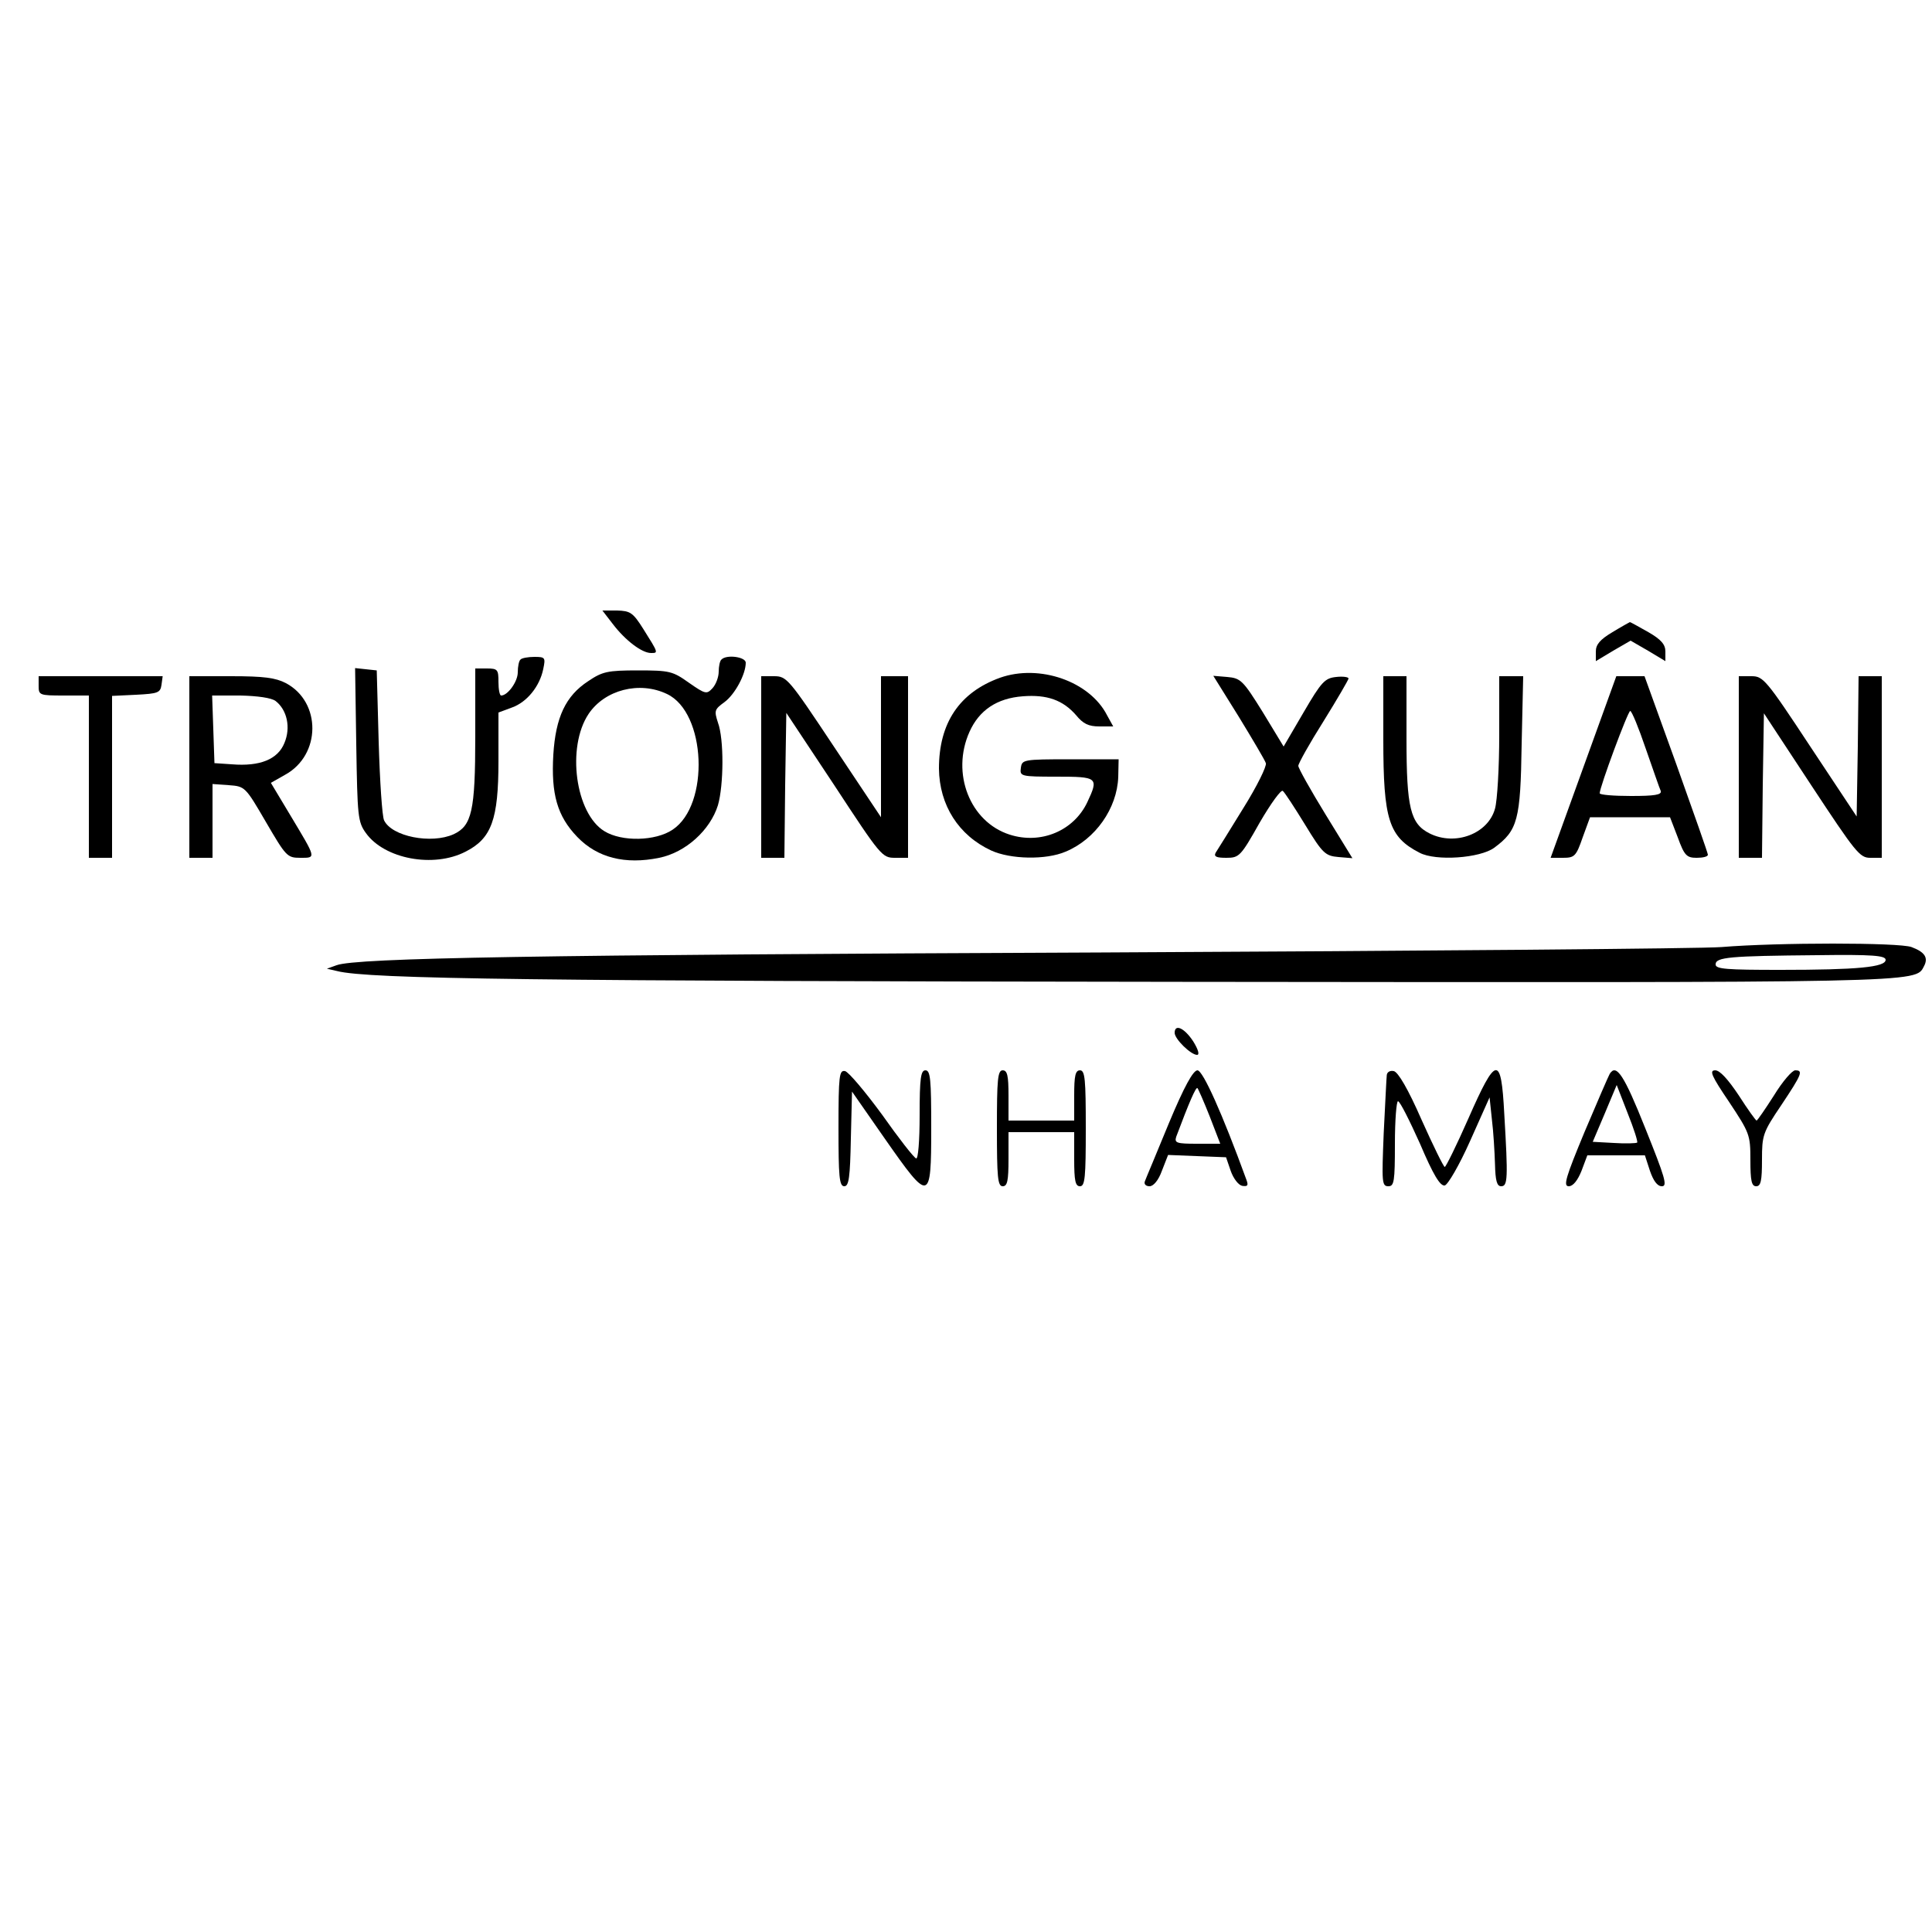
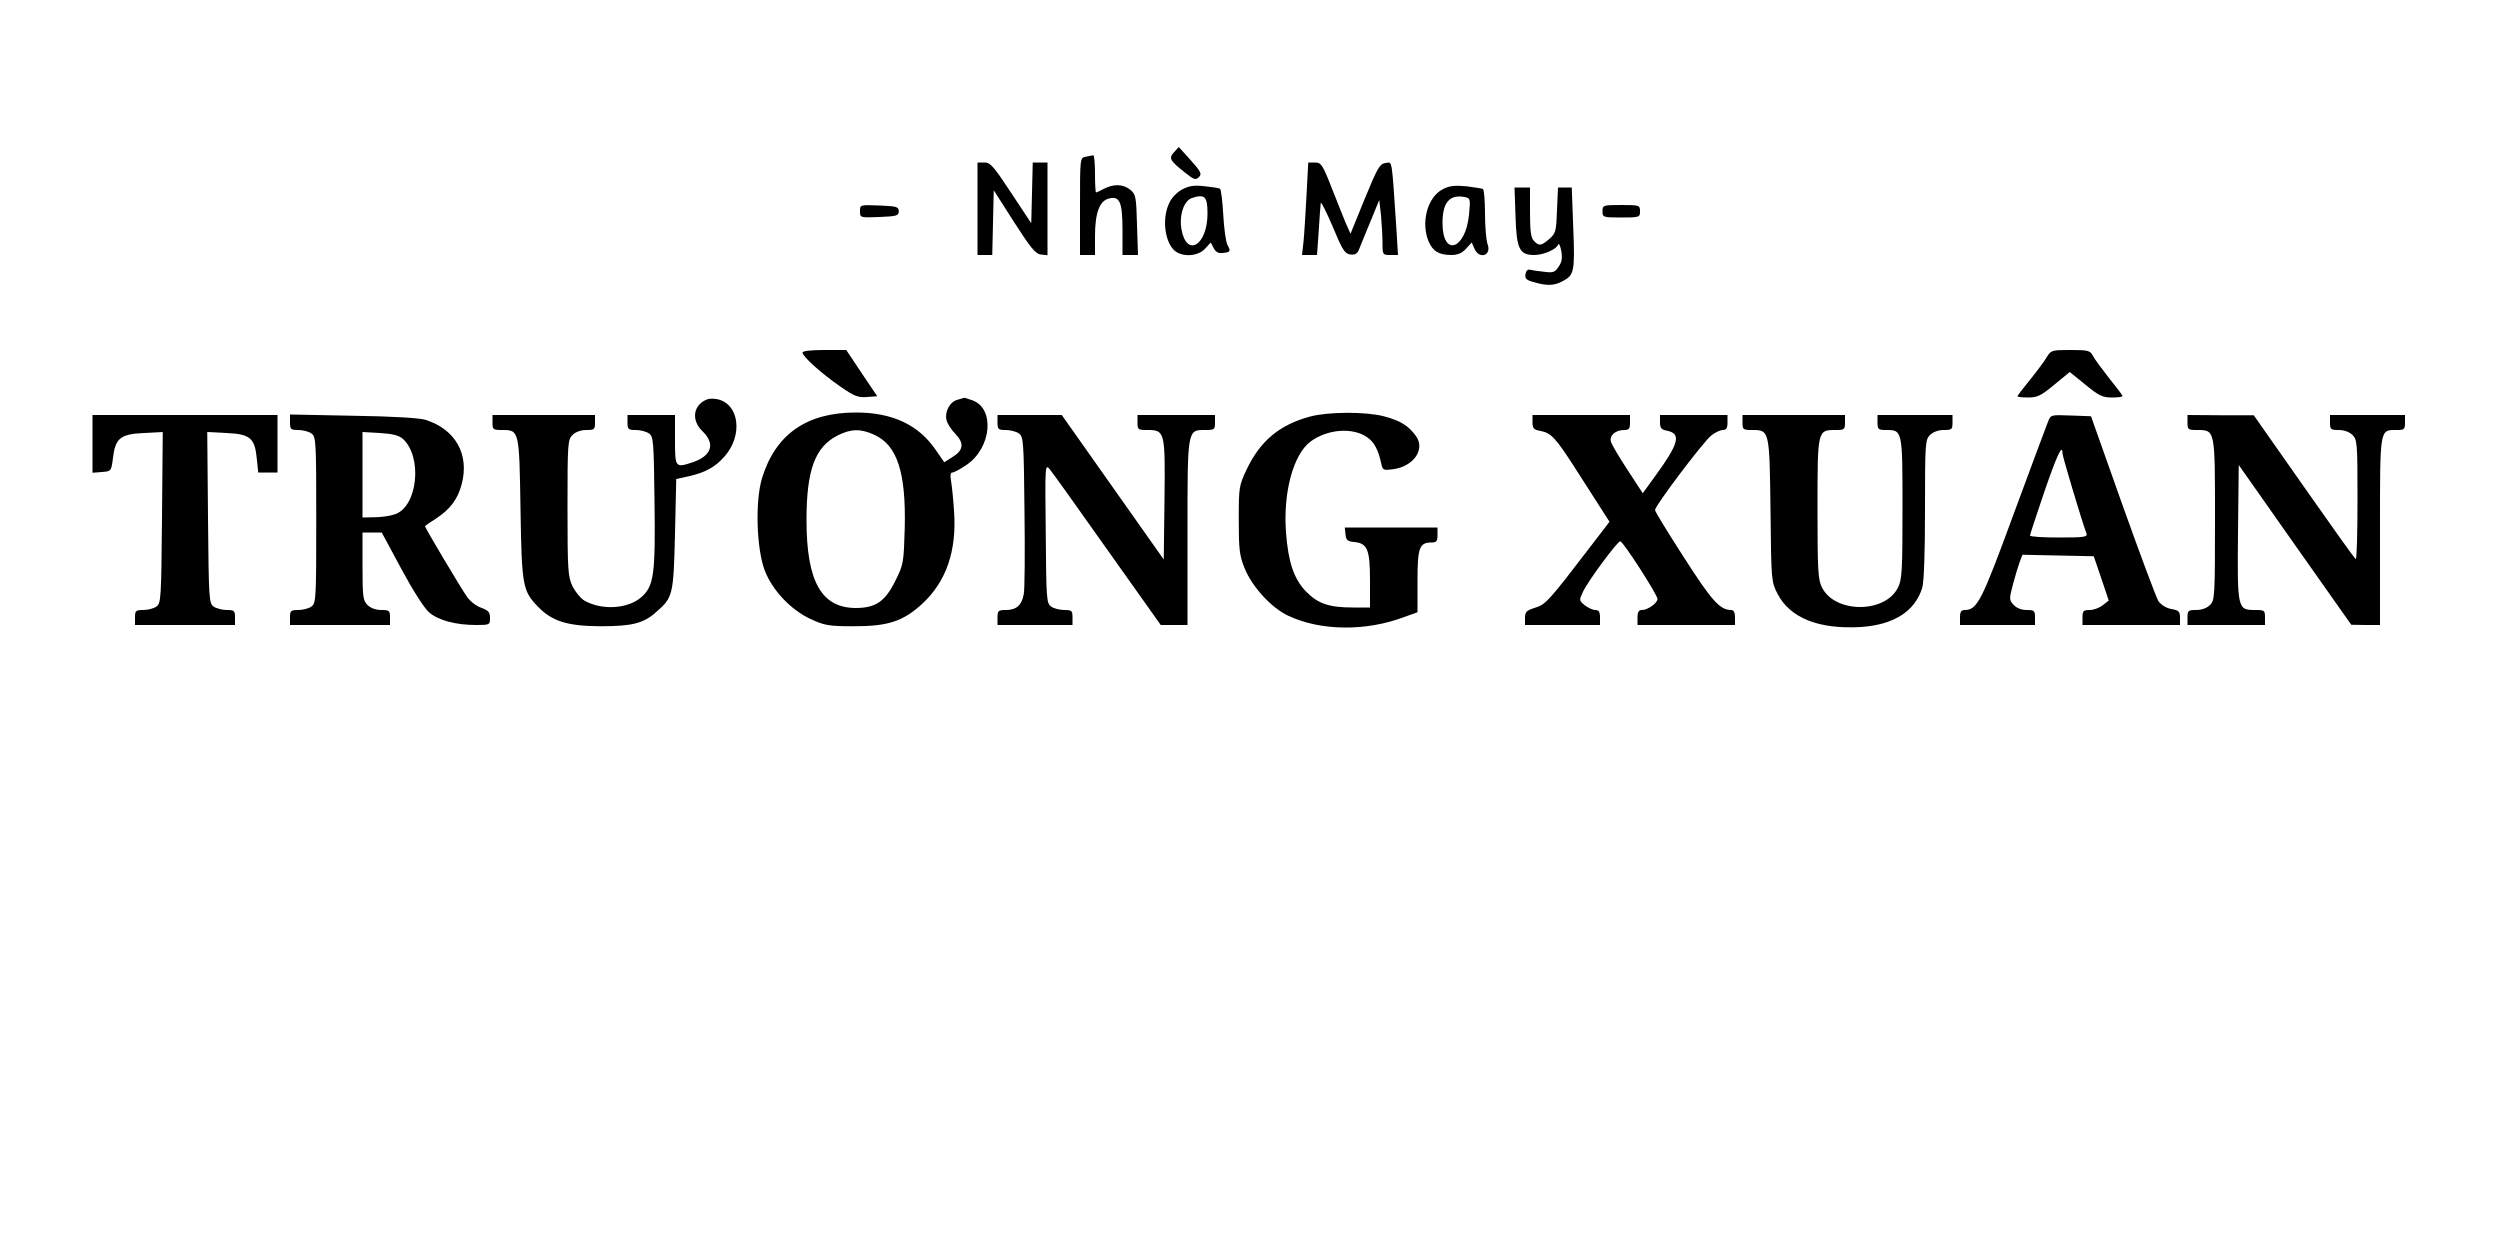
- <svg xmlns="http://www.w3.org/2000/svg" version="1.0" width="500pt" height="500pt" viewBox="0 0 500 500" preserveAspectRatio="xMidYMid meet">
+ <svg xmlns="http://www.w3.org/2000/svg" version="1.0" width="1000pt" height="500pt" viewBox="0 0 1000 500" preserveAspectRatio="xMidYMid meet">
  <g transform="translate(0,500) scale(0.1,-0.1)" fill="#000000" stroke="none">
-     <path d="M1586 3385 c32 -42 75 -75 99 -75 19 0 19 0 -20 62 -27 43 -34 47 -68 48 l-38 0 27 -35z" />
-     <path d="M4173 3364 c-32 -19 -43 -32 -43 -50 l0 -25 45 27 45 26 45 -26 45 -27 0 25 c0 18 -11 31 -44 50 -25 14 -46 26 -48 26 -2 -1 -22 -12 -45 -26z" />
-     <path d="M1347 3293 c-4 -3 -7 -18 -7 -33 0 -24 -26 -60 -43 -60 -4 0 -7 16 -7 35 0 32 -2 35 -30 35 l-30 0 0 -176 c0 -193 -9 -231 -56 -253 -58 -26 -160 -6 -180 36 -5 10 -11 101 -14 203 l-5 185 -28 3 -28 3 3 -198 c3 -186 4 -200 25 -229 48 -67 175 -91 258 -48 67 34 85 83 85 234 l0 126 35 13 c39 14 72 55 81 100 6 29 5 31 -23 31 -16 0 -33 -3 -36 -7z" />
-     <path d="M1867 3293 c-4 -3 -7 -18 -7 -31 0 -14 -7 -33 -16 -43 -15 -16 -18 -16 -61 14 -42 30 -50 32 -132 32 -79 0 -92 -3 -129 -28 -58 -38 -84 -93 -90 -190 -6 -102 10 -159 62 -213 52 -54 124 -72 212 -54 69 14 132 72 152 136 15 52 16 171 0 214 -10 31 -9 34 17 53 27 20 55 72 55 102 0 15 -50 22 -63 8z m-141 -89 c102 -48 111 -287 15 -351 -44 -30 -132 -32 -177 -4 -75 46 -98 217 -41 303 42 63 132 86 203 52z" />
-     <path d="M2588 3246 c-105 -38 -158 -117 -158 -235 1 -95 51 -173 135 -212 50 -23 142 -25 193 -3 77 32 133 112 136 193 l1 46 -125 0 c-122 0 -125 -1 -128 -22 -3 -22 -1 -23 92 -23 107 0 110 -2 80 -66 -35 -74 -120 -110 -201 -84 -103 33 -152 159 -104 266 25 56 71 87 138 92 63 5 104 -10 138 -49 18 -22 32 -29 60 -29 l36 0 -16 29 c-45 88 -175 133 -277 97z" />
-     <path d="M100 3225 c0 -24 2 -25 65 -25 l65 0 0 -210 0 -210 30 0 30 0 0 210 0 209 63 3 c56 3 62 5 65 26 l3 22 -160 0 -161 0 0 -25z" />
-     <path d="M490 3015 l0 -235 30 0 30 0 0 96 0 95 42 -3 c42 -3 43 -4 96 -95 52 -89 55 -93 89 -93 42 0 42 -3 -25 109 l-51 85 37 21 c93 51 94 188 2 237 -27 14 -57 18 -142 18 l-108 0 0 -235z m223 171 c30 -23 40 -69 23 -109 -17 -42 -63 -61 -136 -55 l-45 3 -3 88 -3 87 73 0 c45 -1 80 -6 91 -14z" />
-     <path d="M1970 3015 l0 -235 30 0 30 0 2 188 3 187 124 -187 c120 -183 124 -188 157 -188 l34 0 0 235 0 235 -35 0 -35 0 0 -182 0 -183 -122 183 c-117 176 -122 182 -155 182 l-33 0 0 -235z" />
-     <path d="M3206 3145 c36 -59 68 -113 70 -120 3 -7 -23 -60 -58 -116 -35 -57 -68 -110 -72 -116 -5 -10 2 -13 28 -13 33 0 37 4 86 91 29 50 56 87 60 82 5 -4 31 -44 58 -88 45 -74 52 -80 86 -83 l36 -3 -70 114 c-38 62 -70 119 -70 125 0 6 29 58 65 115 36 58 65 108 65 111 0 4 -15 6 -32 4 -29 -3 -38 -12 -84 -91 l-52 -89 -54 89 c-51 82 -57 88 -92 91 l-36 3 66 -106z" />
-     <path d="M3580 3086 c0 -207 14 -252 94 -293 42 -22 156 -14 193 13 61 45 68 72 71 267 l4 177 -31 0 -31 0 0 -152 c0 -84 -5 -170 -11 -191 -18 -65 -103 -97 -169 -64 -50 25 -60 66 -60 245 l0 162 -30 0 -30 0 0 -164z" />
-     <path d="M4098 3015 l-85 -235 32 0 c30 0 34 4 51 53 l19 52 104 0 103 0 20 -52 c17 -47 23 -53 49 -53 16 0 29 3 29 8 0 4 -37 109 -82 235 l-82 227 -36 0 -37 0 -85 -235z m161 48 c19 -54 36 -104 39 -110 3 -10 -16 -13 -77 -13 -45 0 -81 3 -81 7 0 16 73 213 79 213 4 0 22 -44 40 -97z" />
-     <path d="M4500 3015 l0 -235 30 0 30 0 2 187 3 187 123 -187 c114 -173 125 -187 152 -187 l30 0 0 235 0 235 -30 0 -30 0 -2 -182 -3 -181 -120 181 c-114 173 -122 182 -152 182 l-33 0 0 -235z" />
-     <path d="M4455 2549 c-49 -4 -772 -10 -1605 -14 -1463 -6 -1928 -14 -1979 -33 l-25 -9 26 -6 c81 -21 524 -26 2188 -28 1921 -2 1897 -3 1919 40 12 22 3 37 -32 50 -32 12 -347 12 -492 0z m425 -33 c0 -19 -73 -26 -272 -26 -140 0 -168 2 -168 14 0 19 36 22 263 24 143 2 177 -1 177 -12z" />
-     <path d="M3040 2327 c0 -16 42 -57 58 -57 7 0 3 14 -10 35 -23 35 -48 46 -48 22z" />
-     <path d="M2170 2081 c0 -126 2 -151 15 -151 12 0 15 23 17 123 l3 122 85 -122 c116 -166 120 -165 120 27 0 127 -2 150 -15 150 -12 0 -15 -20 -15 -116 0 -68 -4 -114 -9 -112 -6 2 -45 52 -88 113 -44 60 -87 111 -96 113 -15 3 -17 -11 -17 -147z" />
-     <path d="M2580 2080 c0 -127 2 -150 15 -150 12 0 15 14 15 70 l0 70 85 0 85 0 0 -70 c0 -56 3 -70 15 -70 13 0 15 23 15 150 0 127 -2 150 -15 150 -12 0 -15 -14 -15 -65 l0 -65 -85 0 -85 0 0 65 c0 51 -3 65 -15 65 -13 0 -15 -23 -15 -150z" />
-     <path d="M3025 2093 c-31 -76 -60 -144 -62 -150 -3 -7 2 -13 12 -13 10 0 23 15 32 40 l16 41 75 -3 75 -3 12 -35 c7 -20 20 -37 30 -39 14 -2 16 1 11 15 -63 173 -113 284 -127 284 -11 0 -34 -41 -74 -137z m106 17 l27 -70 -60 0 c-53 0 -59 2 -54 18 33 88 51 130 55 126 2 -2 17 -36 32 -74z" />
-     <path d="M3589 2218 c-1 -7 -4 -75 -8 -151 -5 -126 -5 -137 12 -137 15 0 17 12 17 110 0 61 4 110 8 110 5 0 30 -50 57 -110 34 -80 52 -110 64 -108 8 2 37 51 66 116 l50 112 6 -57 c4 -32 7 -84 8 -115 1 -44 5 -58 16 -58 17 0 18 19 8 188 -8 153 -21 151 -93 -13 -30 -68 -58 -125 -61 -125 -3 0 -30 55 -60 122 -35 80 -61 124 -72 126 -9 2 -17 -2 -18 -10z" />
-     <path d="M4166 2221 c-3 -5 -32 -72 -65 -150 -49 -118 -56 -141 -41 -141 11 0 23 15 33 40 l15 40 75 0 74 0 13 -40 c9 -26 19 -40 31 -40 15 0 8 23 -43 150 -55 138 -75 168 -92 141z m71 -178 c-3 -2 -30 -3 -60 -1 l-55 3 31 73 31 74 28 -72 c16 -40 27 -74 25 -77z" />
-     <path d="M4475 2148 c53 -80 55 -85 55 -150 0 -54 3 -68 15 -68 12 0 15 14 15 68 0 64 2 71 50 142 54 81 57 90 36 90 -8 0 -33 -29 -55 -65 -23 -36 -43 -65 -45 -65 -2 0 -23 29 -46 65 -28 42 -49 65 -61 65 -16 0 -10 -14 36 -82z" />
+     <path d="M4696 4391 c-22 -24 -17 -33 46 -83 34 -27 41 -29 54 -16 12 12 8 21 -33 67 l-48 53 -19 -21z" />
+     <path d="M4343 4373 c-23 -4 -23 -5 -23 -199 l0 -194 30 0 30 0 0 75 c0 93 18 142 56 151 43 11 54 -14 54 -128 l0 -98 31 0 31 0 -4 121 c-3 113 -5 122 -27 140 -28 23 -66 24 -105 4 -15 -8 -30 -15 -32 -15 -2 0 -4 34 -4 75 0 41 -3 74 -7 74 -5 -1 -18 -4 -30 -6z" />
+     <path d="M3910 4165 l0 -185 30 0 29 0 3 129 3 130 81 -127 c67 -104 86 -128 108 -130 l26 -3 0 185 0 186 -30 0 -29 0 -3 -122 -3 -121 -80 121 c-70 106 -83 122 -107 122 l-28 0 0 -185z" />
+     <path d="M5226 4218 c-4 -73 -9 -157 -12 -185 l-6 -53 30 0 30 0 7 98 c3 53 7 103 8 110 1 7 23 -36 48 -95 39 -94 48 -108 71 -111 20 -2 28 3 36 25 6 15 26 65 45 110 l34 83 7 -61 c3 -34 6 -84 6 -110 0 -48 1 -49 31 -49 l31 0 -6 98 c-20 299 -16 273 -44 270 -23 -3 -32 -19 -83 -143 l-57 -140 -20 45 c-10 25 -36 89 -57 143 -35 89 -41 97 -65 97 l-27 0 -7 -132z" />
+     <path d="M4730 4243 c-20 -10 -43 -33 -52 -53 -34 -67 -17 -174 31 -200 36 -19 86 -12 111 15 l23 25 12 -23 c8 -15 19 -21 35 -19 32 3 34 7 20 32 -7 13 -14 67 -17 122 -3 54 -9 101 -13 103 -4 3 -32 7 -61 10 -41 5 -62 2 -89 -12z m100 -97 c0 -127 -83 -178 -104 -64 -10 57 9 115 42 126 51 17 62 6 62 -62z" />
+     <path d="M5771 4243 c-61 -31 -88 -132 -57 -208 17 -40 42 -55 91 -55 25 0 43 7 59 25 l23 25 11 -25 c20 -45 70 -26 52 19 -5 15 -10 69 -10 121 0 52 -4 96 -8 99 -4 2 -35 7 -67 11 -46 4 -68 2 -94 -12z m105 -102 c-14 -141 -106 -170 -106 -33 0 82 28 115 88 104 24 -5 24 -6 18 -71z" />
+     <path d="M6062 4136 c4 -131 15 -156 75 -156 38 0 89 23 96 42 2 7 8 -4 12 -25 5 -28 3 -44 -10 -63 -15 -23 -22 -26 -59 -21 -22 2 -48 6 -56 8 -9 3 -16 -4 -18 -18 -3 -18 4 -24 35 -32 52 -15 79 -14 113 4 47 24 50 39 43 214 l-6 161 -28 0 -27 0 -4 -91 c-3 -85 -5 -92 -31 -115 -33 -28 -40 -29 -61 -8 -12 12 -16 38 -16 115 l0 99 -31 0 -31 0 4 -114z" />
+     <path d="M3440 4155 c0 -26 0 -26 78 -23 69 3 77 5 77 23 0 18 -8 20 -77 23 -78 3 -78 3 -78 -23z" />
+     <path d="M6410 4155 c0 -24 2 -25 75 -25 73 0 75 1 75 25 0 24 -2 25 -75 25 -73 0 -75 -1 -75 -25z" />
+     <path d="M3210 3590 c0 -16 76 -84 151 -136 56 -39 72 -45 107 -42 l41 3 -62 92 -62 93 -87 0 c-54 0 -88 -4 -88 -10z" />
+     <path d="M8188 3573 c-9 -16 -39 -56 -67 -91 -28 -34 -51 -64 -51 -67 0 -3 19 -5 43 -5 36 0 51 7 104 51 l62 51 63 -51 c53 -44 69 -51 105 -51 24 0 43 2 43 6 0 3 -24 35 -54 72 -29 37 -59 77 -65 90 -11 20 -19 22 -89 22 -74 0 -78 -1 -94 -27z" />
+     <path d="M2830 3403 c-57 -21 -67 -83 -20 -128 52 -50 37 -98 -39 -124 -70 -23 -71 -22 -71 89 l0 100 -95 0 -95 0 0 -30 c0 -27 3 -30 33 -30 18 0 42 -6 53 -14 18 -13 19 -31 22 -268 4 -296 -2 -342 -53 -387 -54 -47 -159 -53 -228 -13 -15 9 -36 35 -47 57 -18 38 -20 63 -20 313 0 259 1 273 20 292 12 12 33 20 55 20 32 0 35 2 35 30 l0 30 -205 0 -205 0 0 -30 c0 -28 2 -30 38 -30 69 0 69 0 74 -315 5 -308 8 -328 70 -392 56 -58 117 -77 248 -78 129 0 174 11 226 58 66 57 68 69 74 311 l5 220 50 11 c67 15 106 37 143 79 75 85 59 210 -28 229 -14 3 -32 3 -40 0z" />
+     <path d="M3830 3401 c-31 -8 -52 -48 -44 -81 3 -14 19 -39 36 -56 36 -38 32 -66 -15 -94 l-30 -19 -36 52 c-69 99 -173 147 -317 147 -198 0 -322 -87 -376 -263 -28 -93 -22 -282 11 -369 31 -80 104 -157 183 -194 57 -26 73 -29 173 -29 137 0 196 19 273 89 97 89 140 213 128 374 -3 48 -9 102 -12 120 -4 21 -2 32 6 32 6 0 32 14 57 31 100 69 113 226 22 258 -18 6 -32 11 -33 10 -1 -1 -12 -4 -26 -8z m-333 -140 c92 -42 127 -150 122 -371 -4 -141 -5 -148 -37 -212 -41 -83 -78 -109 -156 -110 -140 -1 -200 105 -200 352 0 200 34 292 124 338 54 27 92 28 147 3z" />
+     <path d="M5241 3334 c-123 -33 -200 -97 -255 -213 -30 -64 -31 -70 -31 -201 0 -118 3 -142 23 -192 30 -75 108 -160 175 -191 129 -61 311 -63 464 -5 l53 19 0 124 c0 134 7 155 56 155 20 0 24 5 24 30 l0 30 -186 0 -185 0 3 -27 c2 -23 8 -29 35 -31 53 -5 63 -31 63 -154 l0 -108 -67 0 c-97 0 -141 15 -189 64 -49 51 -71 118 -80 236 -12 160 29 311 97 363 68 51 171 59 229 17 27 -19 43 -49 55 -104 6 -27 8 -28 47 -23 83 11 131 81 91 134 -30 41 -63 61 -128 78 -74 19 -222 18 -294 -1z" />
+     <path d="M370 3224 l0 -115 38 3 c37 3 37 3 44 57 9 78 30 95 124 99 l75 4 -3 -342 c-3 -325 -4 -342 -22 -356 -11 -8 -35 -14 -53 -14 -30 0 -33 -3 -33 -30 l0 -30 200 0 200 0 0 30 c0 27 -3 30 -33 30 -18 0 -42 6 -53 14 -18 14 -19 31 -22 356 l-3 342 76 -4 c95 -4 114 -20 122 -101 l6 -57 38 0 39 0 0 115 0 115 -370 0 -370 0 0 -116z" />
+     <path d="M1160 3311 c0 -28 3 -31 33 -31 18 0 42 -6 53 -14 18 -14 19 -29 19 -346 0 -317 -1 -332 -19 -346 -11 -8 -35 -14 -53 -14 -30 0 -33 -3 -33 -30 l0 -30 200 0 200 0 0 30 c0 28 -3 30 -35 30 -22 0 -43 8 -55 20 -18 18 -20 33 -20 155 l0 135 38 0 39 0 78 -145 c45 -84 92 -158 111 -174 36 -32 106 -51 189 -51 54 0 55 1 55 28 0 23 -6 30 -35 41 -19 6 -45 26 -57 44 -22 30 -168 276 -168 282 0 2 19 15 43 30 58 38 88 78 104 139 31 119 -25 219 -146 257 -22 7 -136 14 -288 16 l-253 5 0 -31z m451 -66 c80 -72 60 -271 -31 -302 -19 -7 -56 -12 -82 -12 l-48 -1 0 171 0 171 69 -4 c51 -3 75 -9 92 -23z" />
+     <path d="M3990 3310 c0 -27 3 -30 33 -30 18 0 42 -6 53 -14 18 -14 19 -31 22 -313 2 -164 1 -312 -3 -330 -8 -44 -30 -63 -71 -63 -31 0 -34 -3 -34 -30 l0 -30 150 0 150 0 0 30 c0 27 -3 30 -33 30 -18 0 -42 6 -53 14 -18 14 -19 30 -21 293 -3 273 -3 278 16 256 10 -12 114 -157 231 -323 l213 -300 53 0 54 0 0 368 c0 417 -1 412 71 412 37 0 39 2 39 30 l0 30 -155 0 -155 0 0 -30 c0 -28 2 -30 38 -30 72 0 73 -5 70 -277 l-3 -241 -204 289 -204 289 -129 0 -128 0 0 -30z" />
+     <path d="M6130 3311 c0 -25 5 -30 33 -35 41 -8 59 -27 132 -140 31 -49 76 -119 100 -156 l43 -67 -76 -99 c-165 -216 -180 -233 -222 -245 -34 -11 -40 -16 -40 -41 l0 -28 150 0 150 0 0 30 c0 23 -5 30 -19 30 -10 0 -29 9 -42 19 -23 19 -23 20 -7 54 21 45 138 202 149 202 11 0 149 -214 149 -231 0 -16 -39 -44 -62 -44 -13 0 -18 -8 -18 -30 l0 -30 195 0 195 0 0 30 c0 20 -5 30 -15 30 -45 0 -77 35 -189 210 -64 99 -116 184 -116 190 0 17 194 274 225 298 15 12 36 22 46 22 14 0 19 7 19 30 l0 30 -135 0 -135 0 0 -29 c0 -23 5 -30 29 -34 57 -12 46 -52 -48 -181 l-50 -69 -60 92 c-33 50 -63 101 -67 113 -8 25 17 48 53 48 19 0 23 5 23 30 l0 30 -195 0 -195 0 0 -29z" />
+     <path d="M6970 3310 c0 -28 2 -30 38 -30 70 0 70 0 74 -320 3 -283 3 -286 28 -335 50 -97 165 -143 334 -133 132 9 216 63 245 157 7 25 11 137 11 315 0 263 1 277 20 296 12 12 33 20 55 20 32 0 35 2 35 30 l0 30 -150 0 -150 0 0 -30 c0 -27 3 -30 34 -30 66 0 66 0 66 -313 0 -248 -2 -286 -18 -317 -51 -104 -252 -104 -304 0 -16 31 -18 68 -18 316 0 316 0 314 73 314 34 0 37 2 37 30 l0 30 -205 0 -205 0 0 -30z" />
+     <path d="M8192 3313 c-6 -15 -68 -181 -137 -368 -128 -349 -146 -385 -196 -385 -14 0 -19 -7 -19 -30 l0 -30 150 0 150 0 0 30 c0 27 -3 30 -33 30 -22 0 -41 8 -53 21 -17 19 -18 23 -2 82 9 34 21 74 27 90 l11 28 142 -3 143 -3 30 -88 30 -89 -24 -19 c-13 -10 -36 -19 -52 -19 -26 0 -29 -4 -29 -30 l0 -30 195 0 195 0 0 29 c0 25 -5 30 -35 35 -21 4 -41 17 -51 31 -9 14 -73 186 -143 382 l-127 358 -81 3 c-80 3 -80 3 -91 -25z m58 -127 c0 -12 79 -276 96 -320 5 -14 -9 -16 -110 -16 -64 0 -116 3 -116 8 0 4 26 82 57 174 52 151 73 195 73 154z" />
+     <path d="M8750 3310 c0 -28 2 -30 38 -30 73 0 72 4 72 -358 0 -309 -1 -323 -20 -342 -12 -12 -33 -20 -55 -20 -32 0 -35 -2 -35 -30 l0 -30 155 0 155 0 0 30 c0 28 -2 30 -38 30 -72 0 -73 1 -70 308 l3 272 225 -320 225 -319 58 -1 57 0 0 374 c0 416 -2 406 66 406 31 0 34 2 34 30 l0 30 -150 0 -150 0 0 -30 c0 -28 3 -30 35 -30 22 0 43 -8 55 -20 19 -19 20 -33 20 -261 0 -132 -3 -238 -7 -235 -5 2 -98 133 -208 290 l-200 285 -132 0 -133 1 0 -30z" />
  </g>
</svg>
